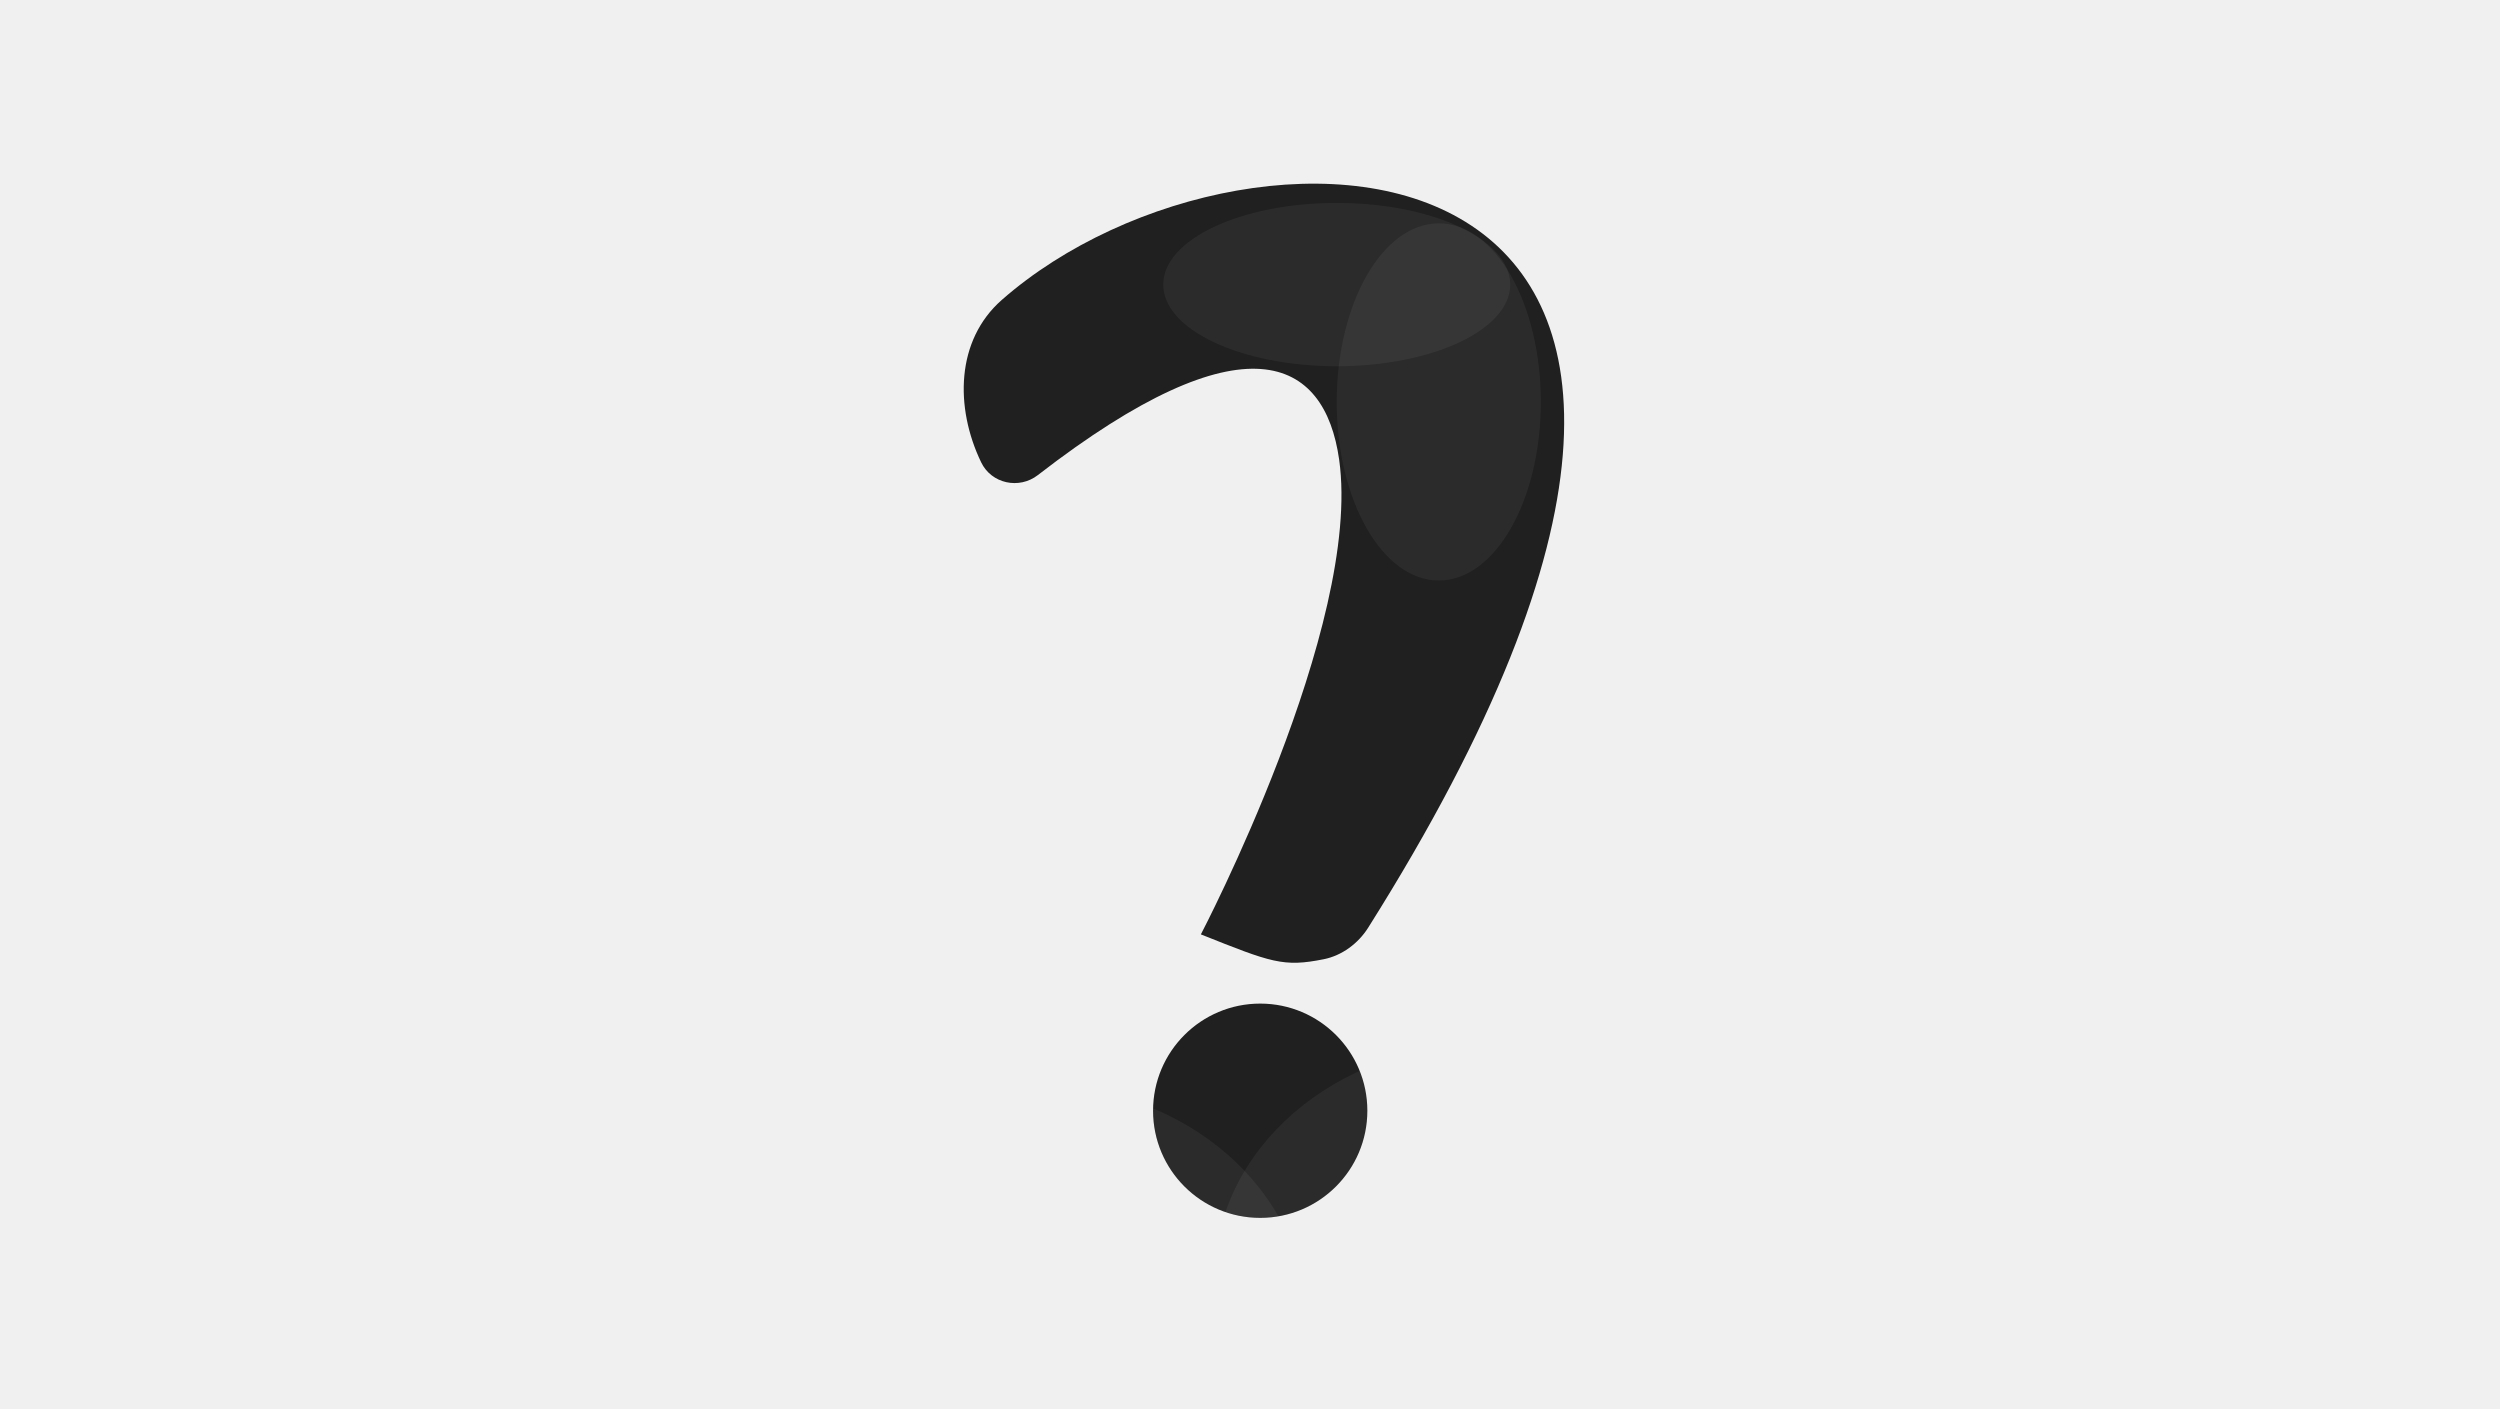
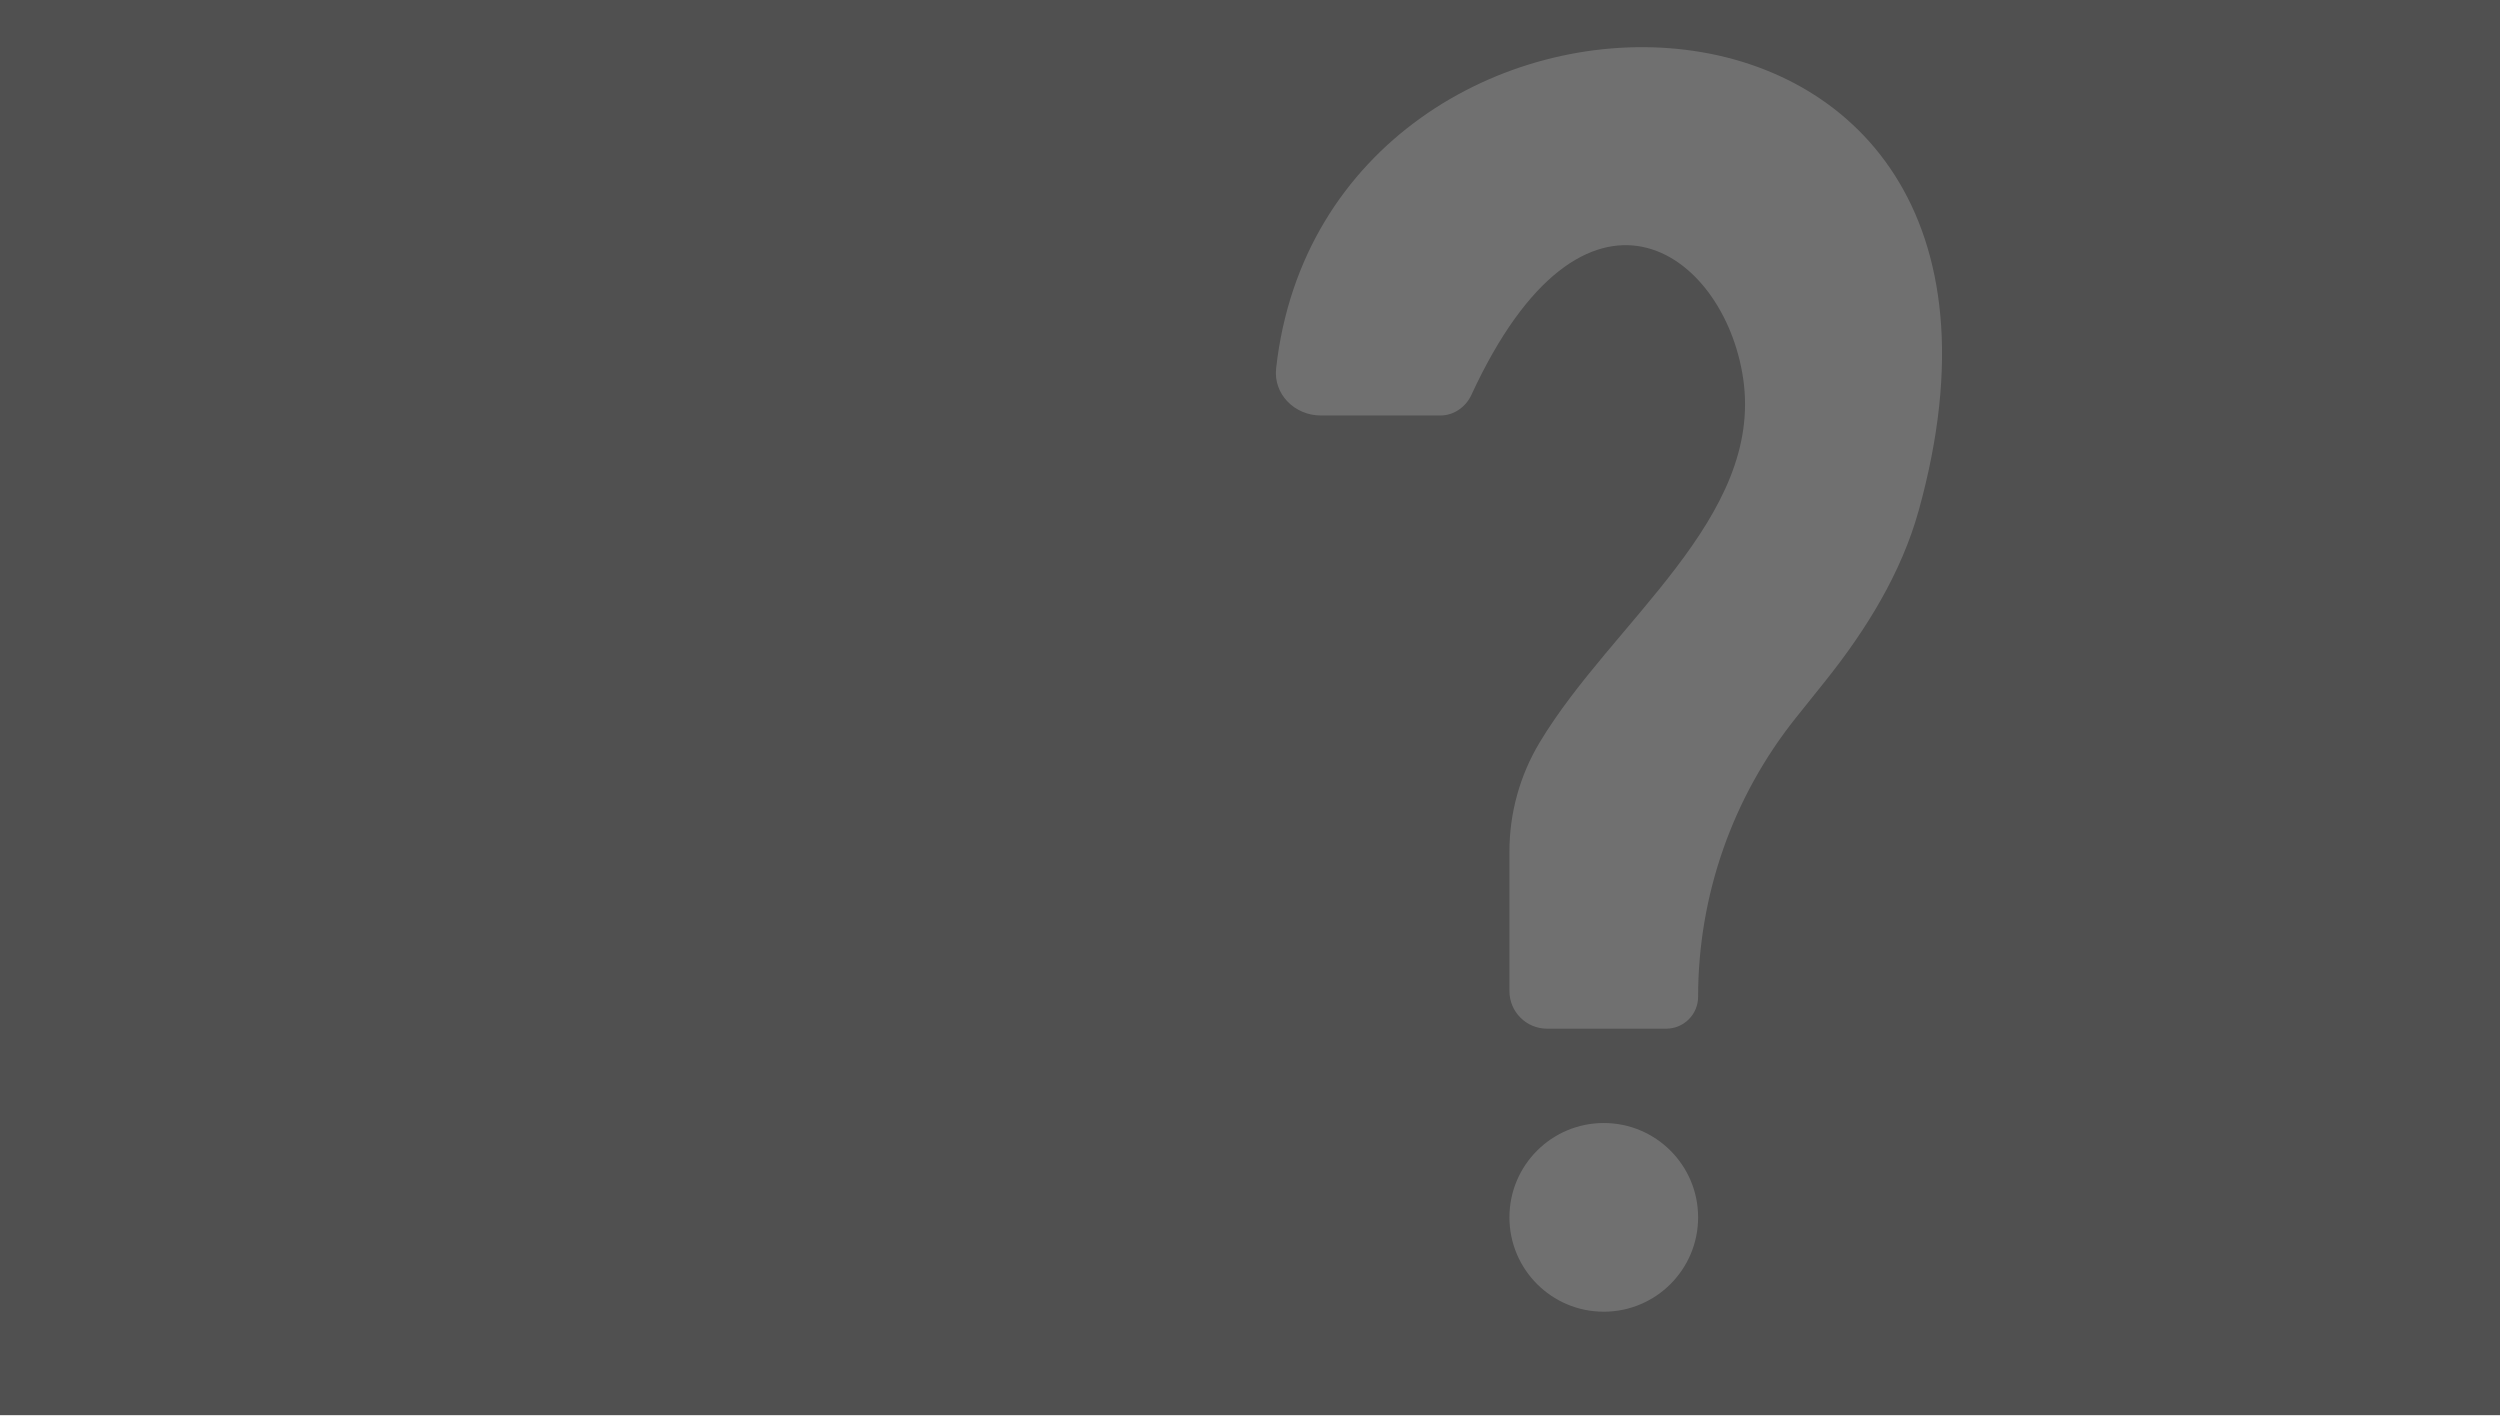
- <svg xmlns="http://www.w3.org/2000/svg" width="245" height="138" viewBox="0 0 245 138" fill="none">
-   <g clip-path="url(#clip0_101_21)">
-     <path d="M134.077 90.919C184.399 11.077 122.751 7.813 98.178 29.39C93.68 33.34 93.559 39.912 96.153 45.307C97.159 47.401 99.869 47.984 101.706 46.562C121.981 30.866 129.826 35.03 131.237 45.045C133.531 61.32 117.685 91.569 117.685 91.569C124.617 94.337 125.77 94.797 129.728 94.004C131.512 93.647 133.107 92.458 134.077 90.919Z" fill="#202020" />
-     <g style="mix-blend-mode:screen">
-       <ellipse cx="131" cy="27.889" rx="17" ry="8" fill="#0D0D0D" />
-     </g>
-     <g style="mix-blend-mode:screen">
-       <ellipse cx="141" cy="39.389" rx="10" ry="17.5" fill="#0D0D0D" />
-     </g>
-   </g>
-   <g clip-path="url(#clip1_101_21)">
-     <circle cx="123.5" cy="108.852" r="10.5" fill="#202020" />
-     <g style="mix-blend-mode:screen">
-       <ellipse cx="145.5" cy="125.352" rx="26.5" ry="23" fill="#0D0D0D" />
-     </g>
-     <g style="mix-blend-mode:screen">
-       <ellipse cx="101.5" cy="129.352" rx="26.5" ry="23" fill="#0D0D0D" />
-     </g>
-   </g>
-   <defs>
-     <clipPath id="clip0_101_21">
-       <rect width="61.289" height="76.352" fill="white" transform="translate(92 18)" />
-     </clipPath>
-     <clipPath id="clip1_101_21">
-       <rect x="113" y="98.352" width="21" height="21" rx="10.5" fill="white" />
-     </clipPath>
-   </defs>
+ <svg xmlns="http://www.w3.org/2000/svg" width="53" height="30" viewBox="0 0 53 30" fill="none">
+   <rect width="53" height="30" fill="#505050" />
+   <rect x="32" y="23.808" width="4" height="4" rx="2" fill="#707070" />
+   <path d="M32 18.052V21.01C32 21.451 32.357 21.808 32.798 21.808H35.323C35.697 21.808 36 21.505 36 21.131C36 18.98 36.732 16.893 38.076 15.213L38.698 14.436C39.561 13.356 40.307 12.153 40.677 10.821C44.163 -1.743 28.11 -1.7 27.054 7.809C26.993 8.358 27.448 8.808 28 8.808H30.54C30.819 8.808 31.074 8.63 31.191 8.377C33.591 3.18 36.556 5.31 36.955 8.024C37.39 10.981 34.178 13.178 32.64 15.741C32.221 16.439 32 17.238 32 18.052Z" fill="#707070" />
</svg>
